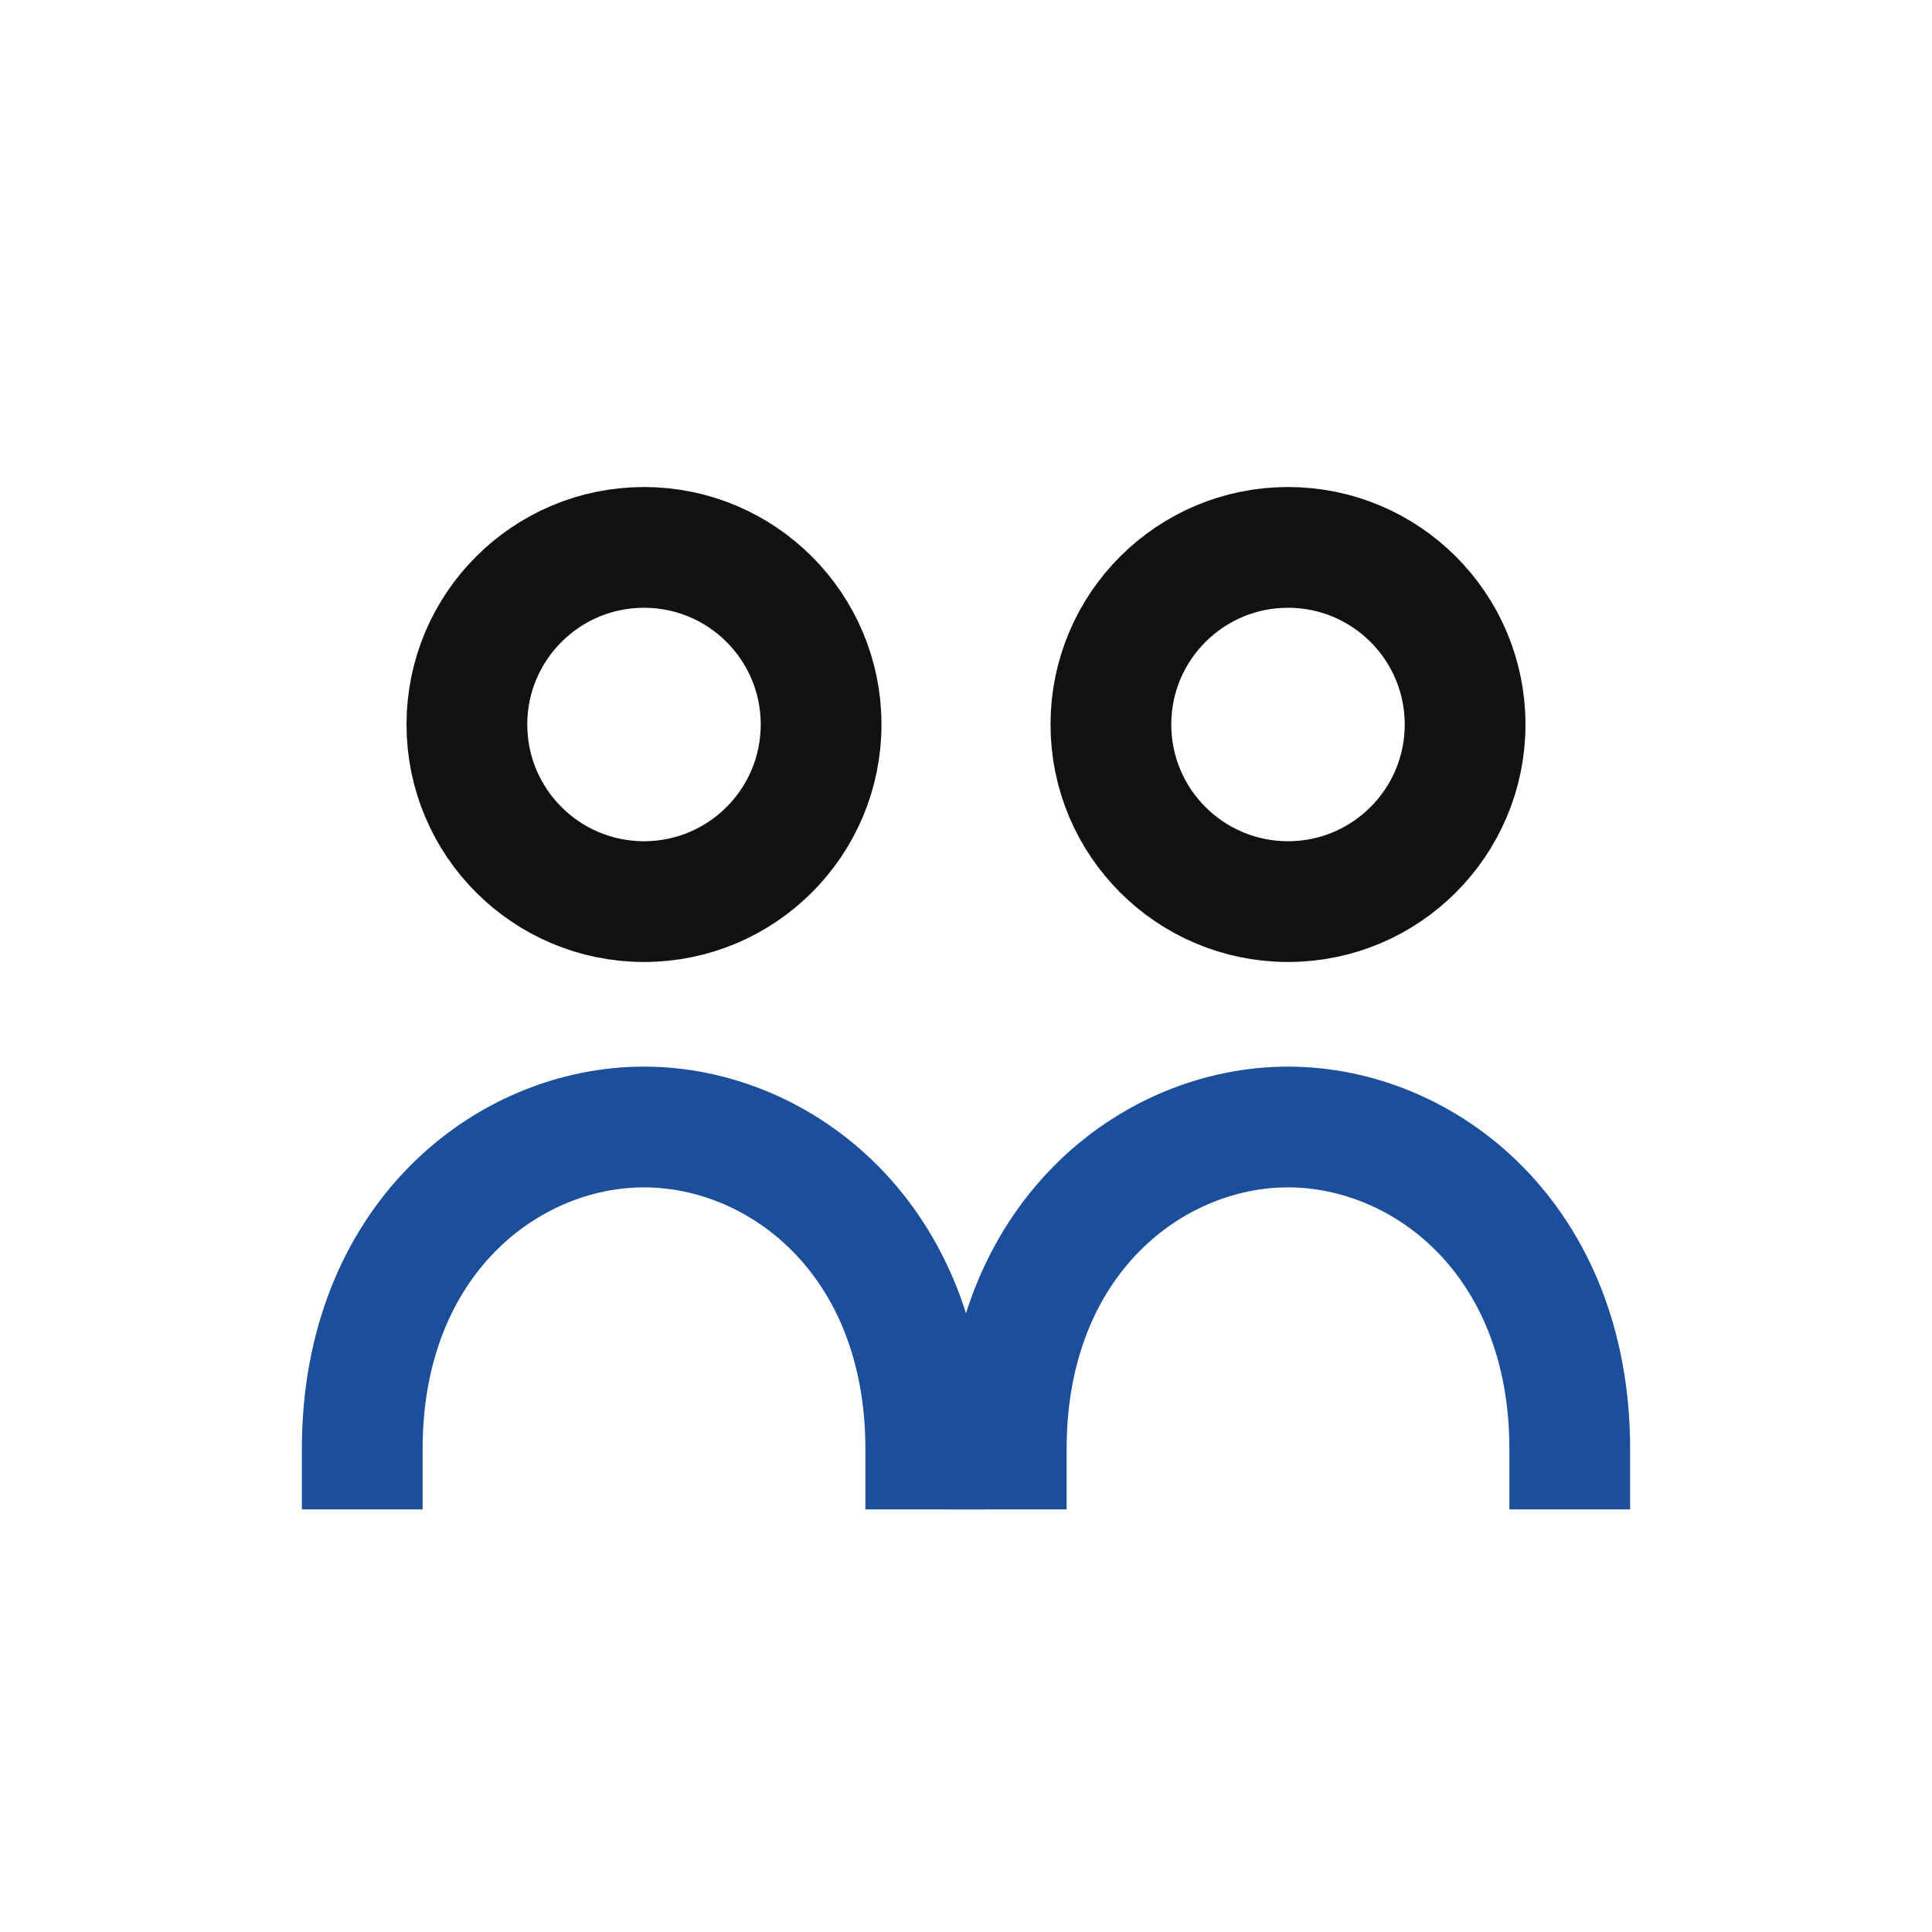
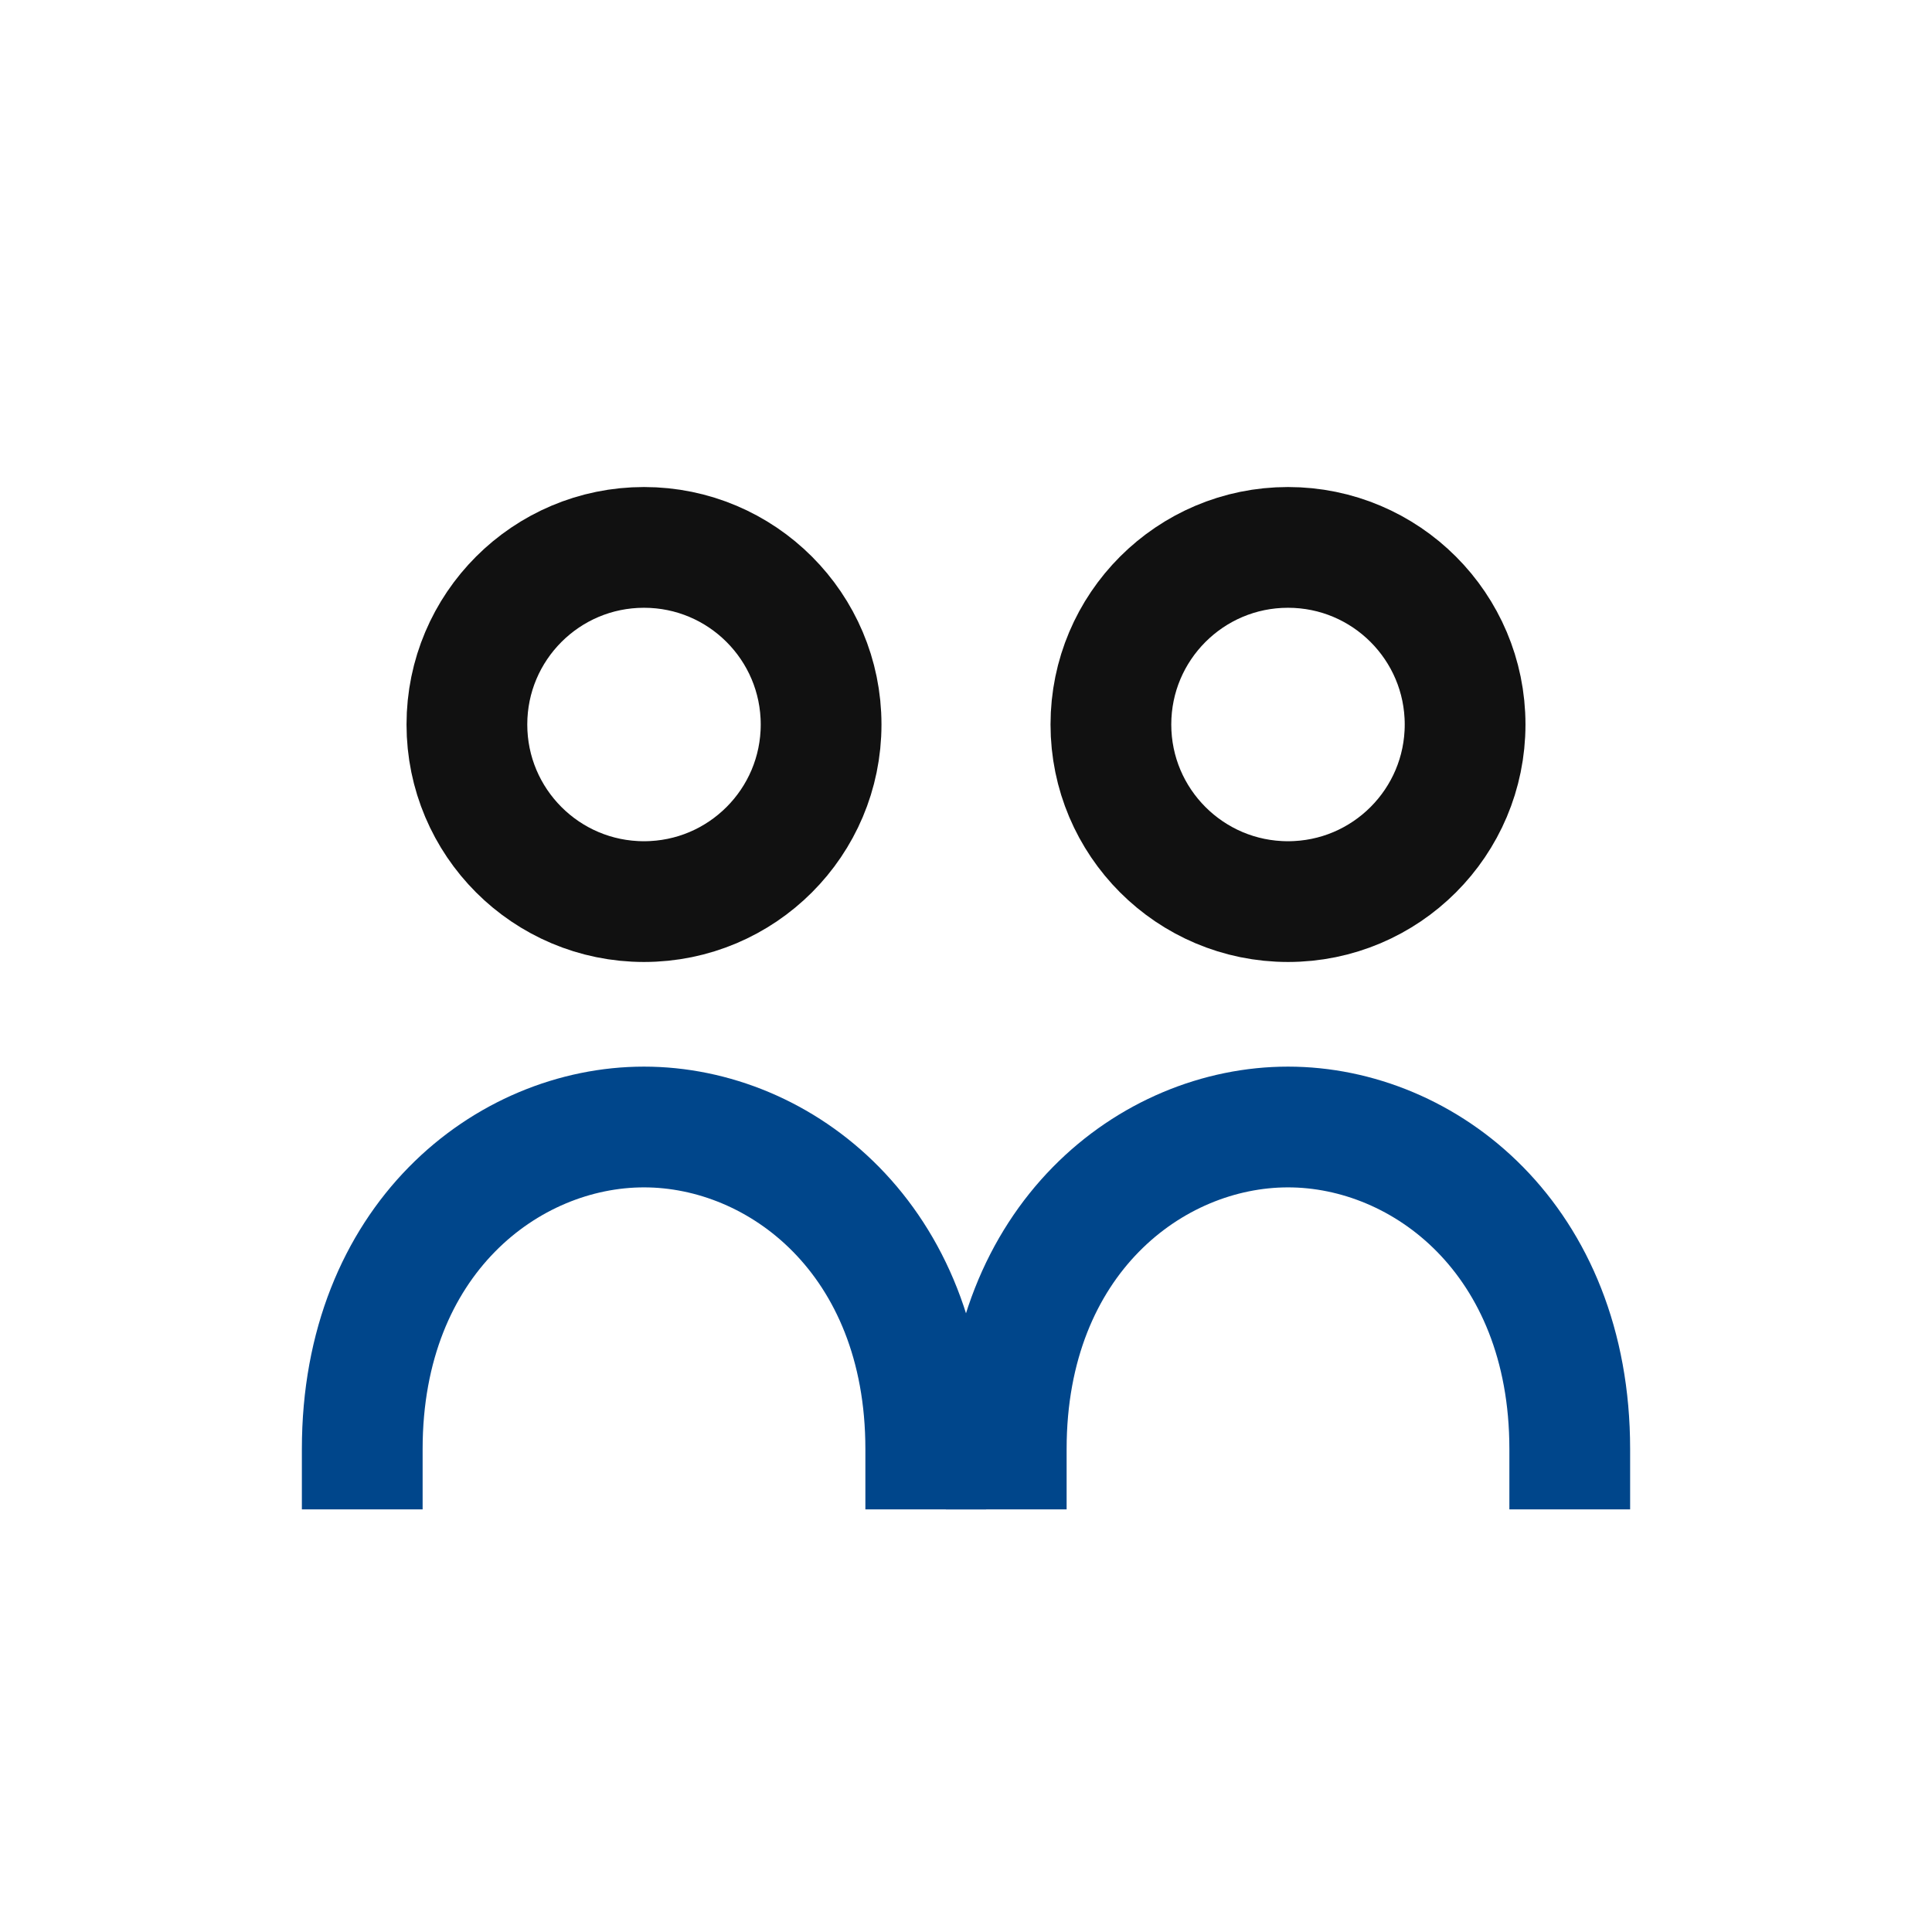
<svg xmlns="http://www.w3.org/2000/svg" viewBox="0 0 24 24" aria-hidden="true">
  <circle cx="8" cy="9" r="2.2" fill="none" stroke="#111111" stroke-width="1.5" />
  <circle cx="16" cy="9" r="2.2" fill="none" stroke="#111111" stroke-width="1.5" />
-   <path d="M4.5 18c0-2.6 1.8-4 3.5-4s3.5 1.4 3.5 4" fill="none" stroke="#1b4f9c" stroke-width="1.5" stroke-linecap="square" />
-   <path d="M12.5 18c0-2.6 1.8-4 3.5-4s3.5 1.4 3.5 4" fill="none" stroke="#1b4f9c" stroke-width="1.5" stroke-linecap="square" />
+   <path d="M4.5 18c0-2.6 1.8-4 3.5-4s3.5 1.4 3.5 4" fill="none" stroke="#00468b" stroke-width="1.5" stroke-linecap="square" />
+   <path d="M12.5 18c0-2.6 1.8-4 3.5-4s3.5 1.4 3.5 4" fill="none" stroke="#00468b" stroke-width="1.5" stroke-linecap="square" />
</svg>
